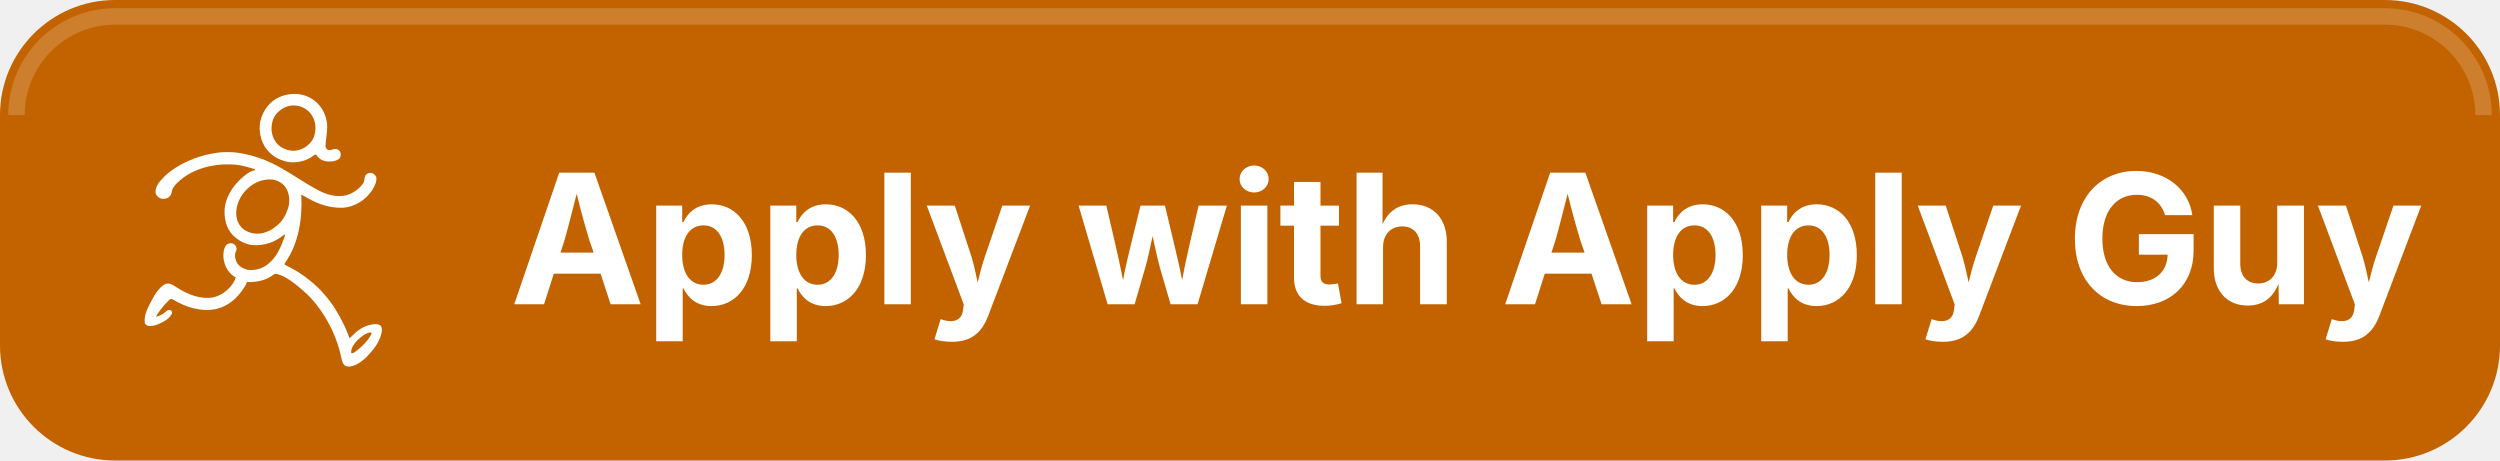
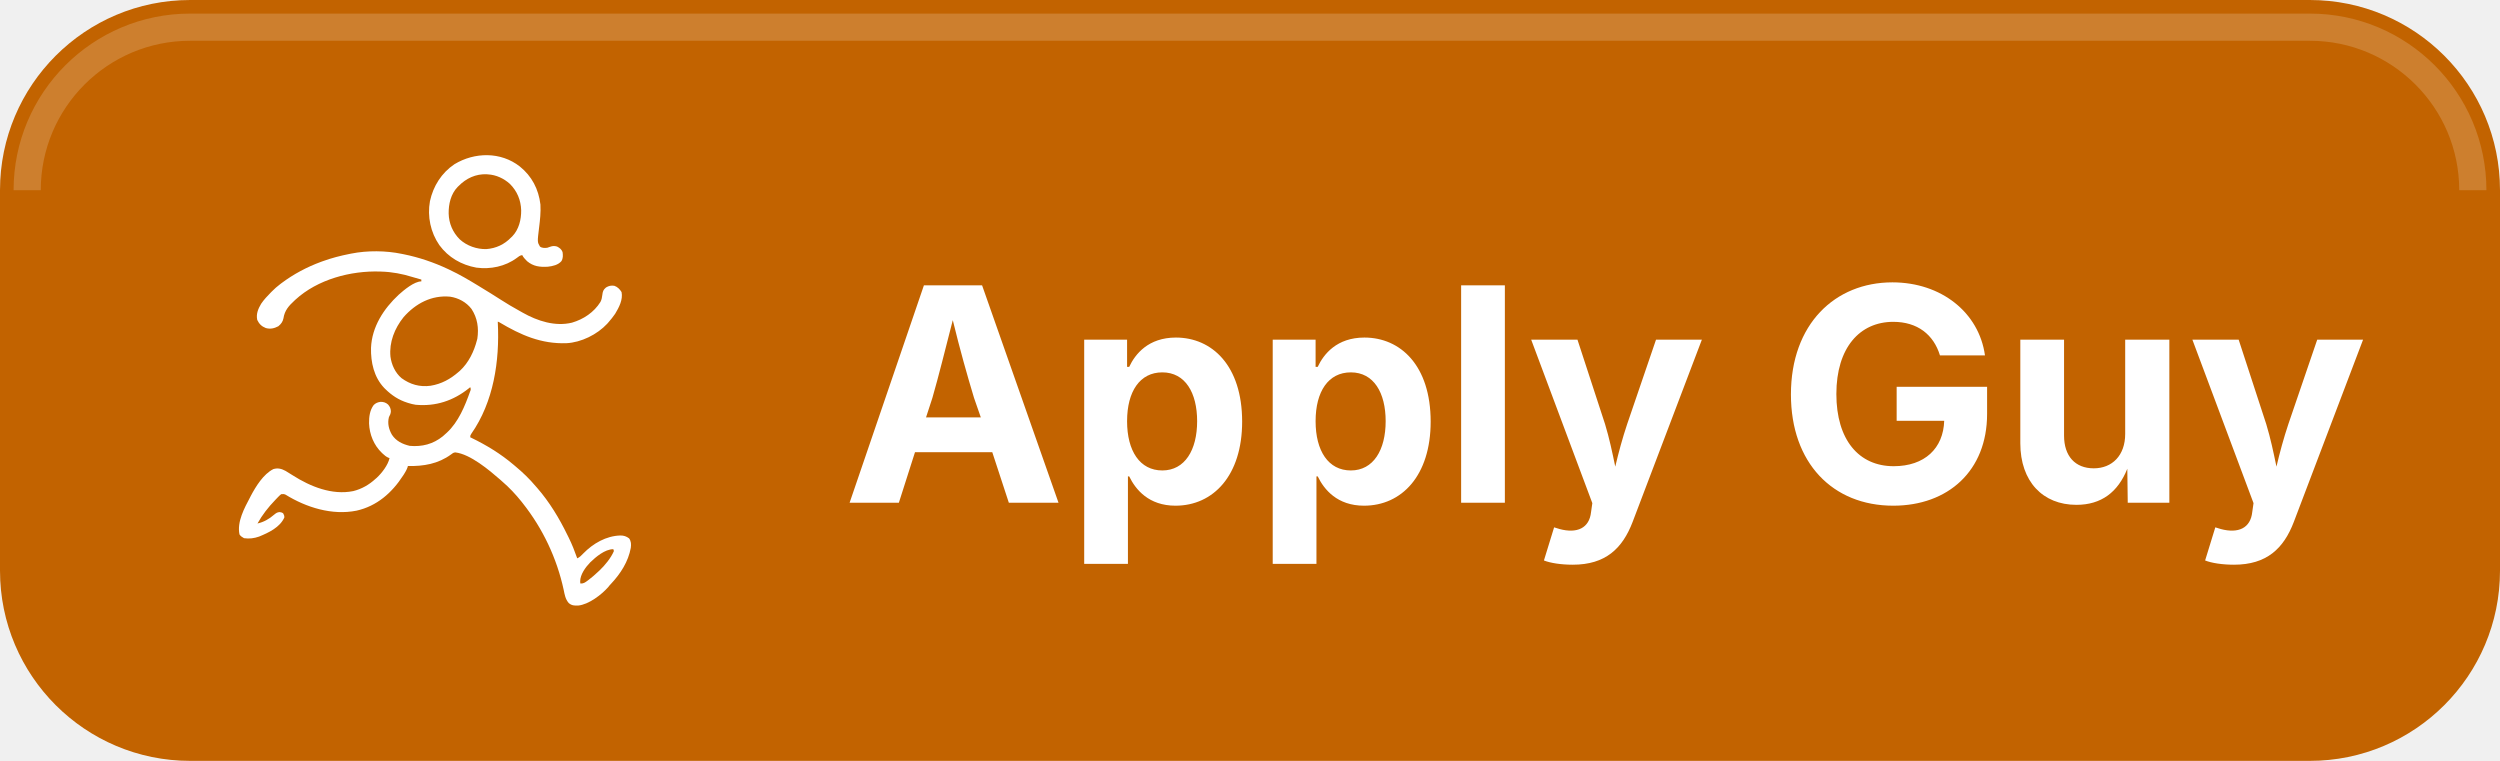
- <svg xmlns="http://www.w3.org/2000/svg" width="152" height="28" viewBox="0 0 152 28" role="img" aria-label="Apply with Apply Guy">
-   <rect width="152" height="28" rx="7" fill="#C26300" />
-   <path d="M1 7a6 6 0 0 1 6-6h138a6 6 0 0 1 6 6" fill="none" stroke="#FFFFFF" stroke-opacity=".18" />
+ <svg xmlns="http://www.w3.org/2000/svg" width="92" height="28" viewBox="0 0 92 28" role="img" aria-label="Apply with Apply Guy">
+   <rect width="92" height="28" rx="7" fill="#C26300" />
+   <path d="M1 7a6 6 0 0 1 6-6h78a6 6 0 0 1 6 6" fill="none" stroke="#FFFFFF" stroke-opacity=".18" />
  <svg x="7" y="5" width="18" height="18" viewBox="209 224 800 800">
    <path d="M0 0 C19.8 15.9 30.8 37.2 33.8 62.3 C34.5 75.1 33.2 87.4 31.6 100 C28.7 123.7 28.7 123.7 33 131 C36.5 133.7 40.8 133.5 45 133 C46.5 132.5 48.1 132 49.6 131.4 C53.8 129.9 56.6 129.8 61 131 C65.3 133.3 68.2 135.4 70 140 C70.7 145.3 71 150.3 68.1 154.9 C62.7 161.2 53.9 163.1 46 164 C32.9 164.8 22.3 163.6 12 155 C9 151.9 5.9 148.9 4 145 C0.2 145.6 -1.9 147.3 -4.8 149.6 C-23.6 163.6 -47.9 168.6 -71 165.5 C-95.4 161.1 -116.8 148.8 -131.5 128.7 C-145.9 107.9 -151.4 81.8 -146.9 56.8 C-141.6 32.2 -127.9 10.5 -106.9 -3.6 C-73.9 -23.6 -31.1 -24.3 0 0 Z M-100 32 C-100.6 32.5 -101.1 33.1 -101.7 33.6 C-112.8 45.2 -116.5 61.5 -116.3 77 C-115.9 93.2 -109.6 107.9 -98.1 119.3 C-86.5 129.9 -70.4 135.5 -54.9 135.2 C-38.7 134 -25.2 127.6 -14 116 C-13.4 115.5 -12.9 114.9 -12.3 114.4 C-1.4 103.1 2.5 86.9 2.3 71.7 C1.8 55 -4.3 40.4 -16.1 28.6 C-25.9 19.7 -38.7 13.7 -52 13 C-52.6 12.9 -53.3 12.9 -54 12.8 C-71.8 12 -87.7 19.4 -100 32 Z " fill="#FFFFFF" transform="translate(748,274)" />
    <path d="M0 0 C0.5 0.1 0.5 0.1 3 0.6 C28.4 5.7 52.6 14 76 25 C76.4 25.2 76.4 25.2 78.7 26.3 C94.7 33.8 109.9 42.8 125 52 C126.1 52.7 127.2 53.4 128.4 54.1 C139.8 61 151.1 68 162.3 75.2 C171.9 81.4 181.7 87.2 191.7 92.7 C193.8 93.9 195.8 95.1 197.9 96.2 C222 109.8 250.8 119.2 278.4 112.5 C297.4 106.9 314.3 95.6 324.9 78.7 C326.9 74.9 327.5 71.5 328 67.3 C328.7 61.5 329.5 58.8 334 55 C338.6 52.2 342.5 51.4 347.7 52.2 C352.9 54 356.7 57.9 359.5 62.5 C362 75 355.3 87.5 349 98 C345.7 102.9 341.9 107.5 338 112 C337.7 112.4 337.7 112.4 336 114.3 C319.6 131.9 293.5 144.9 269.3 146.1 C227.9 147.5 194.7 132.8 159.6 111.9 C158 111 158 111 157 111 C157 111.6 157.1 112.2 157.1 112.8 C160.2 175.2 150.3 242 113.7 294.3 C112 297 112 297 112 300 C112.6 300.3 113.1 300.5 113.7 300.8 C138.7 312.9 161.8 327 183 345 C184.1 345.9 185.2 346.8 186.2 347.7 C198 357.5 209.1 368.2 219 380 C219.8 380.9 220.6 381.8 221.4 382.7 C241.6 405.9 257.6 432.4 271 460 C271.7 461.3 272.3 462.7 273 464 C278.5 475.1 282.9 486.4 287 498 C291.1 496.1 293.8 493.3 296.9 490 C312.8 473.7 334.3 461.2 357.6 460.6 C363.2 460.6 367.2 461.9 371.8 465.3 C375.3 470.2 375.3 475 374.6 480.8 C370.5 503.4 357.8 523.1 342.2 539.7 C340 542 340 542 337.6 545.1 C326.6 557.5 305.7 573.6 288.4 575.2 C282.2 575.4 277.8 575.2 273 571 C267.6 564.7 266.4 557.3 264.8 549.4 C253.7 498 230.6 449.1 198 408 C197.3 407.1 196.6 406.2 195.9 405.3 C186.3 393.3 175.7 382 164 372 C163 371.2 162.1 370.3 161.1 369.4 C143.1 353.7 112.1 327.5 87.5 324.7 C84.4 325.1 83.1 326 80.7 328 C59.5 343.5 35.7 347.5 10 347 C9.8 347.8 9.5 348.7 9.3 349.5 C7.8 353.6 5.8 356.9 3.5 360.6 C3.1 361.3 2.6 362 2.1 362.7 C-16 390.8 -40.8 412.6 -74 420 C-113.9 428 -156.2 414.8 -190.1 393.8 C-192.6 392.7 -194.3 392.7 -197 393 C-198.9 394.3 -198.9 394.3 -200.7 396.1 C-201.3 396.8 -202 397.4 -202.7 398.1 C-203.4 398.8 -204 399.6 -204.8 400.3 C-205.5 401 -206.2 401.8 -206.9 402.5 C-218.1 414.1 -228.2 426.9 -236 441 C-225.5 438.6 -216.9 433.6 -208.8 426.6 C-205.7 424 -203.6 422.5 -199.6 422.3 C-196 423 -196 423 -194.1 424.2 C-192.6 426.7 -192.1 428.1 -192 431 C-199.1 447.3 -217.8 456 -233.4 462.4 C-241.3 465.2 -249.6 466.3 -258 465 C-261.2 463.2 -263.4 461.9 -265.4 458.9 C-269.8 438.3 -257.3 415.6 -248 398 C-247.8 397.7 -247.8 397.7 -247.1 396.2 C-238.8 380.5 -226.3 360.1 -210 352 C-202.6 349.8 -196.6 351.4 -190 355 C-186 357.4 -182.1 359.9 -178.2 362.3 C-149.5 380.6 -114 395 -79.4 388 C-65.6 384.6 -53.4 377.6 -43 368 C-42.4 367.5 -41.8 366.9 -41.1 366.4 C-32.6 358.5 -22.5 345.5 -20 334 C-20.4 333.9 -20.4 333.9 -22.1 333.3 C-25.6 331.7 -28.1 329.6 -30.9 327 C-31.4 326.5 -31.9 326 -32.5 325.5 C-45.7 312.9 -52.8 295.3 -53.5 277.2 C-53.6 266.6 -52.4 255.9 -45.9 247.2 C-42.5 243.9 -39.2 242.6 -34.5 242 C-29.7 242 -26 243.2 -22.4 246.4 C-19.4 249.9 -18.1 252.7 -17.8 257.3 C-18 261.3 -19.1 263.5 -21 267 C-23.6 277.2 -21.2 286.9 -16.1 295.8 C-9.3 306.2 1.2 311.2 13 314 C33.1 315.8 51.2 311.2 67.1 298.4 C68.7 297 70.4 295.5 72 294 C72.6 293.5 73.2 292.9 73.8 292.4 C92.7 275 103.4 248.6 111.8 225 C112.1 224.3 112.3 223.6 112.6 222.9 C113 221 113 221 112 218 C111.6 218.3 111.6 218.3 109.7 219.9 C84.4 240.2 55.4 249.8 22.8 246.8 C18.7 246.2 14.9 245.2 11 244 C10.4 243.8 9.7 243.6 9.1 243.4 C-5.1 238.9 -16.3 231.5 -27 221 C-27.6 220.4 -28.3 219.8 -28.9 219.1 C-45.5 201.5 -50.8 177.3 -50.3 153.8 C-48.9 119.3 -29.6 89.7 -5 66.8 C3.5 59.2 20.4 45 32 45 C32 44 32 43 32 42 C31.4 41.8 30.8 41.7 30.2 41.5 C25.9 40.4 21.6 39.2 17.3 37.8 C1.2 32.7 -16 29.5 -33 29 C-33.7 29 -34.4 28.9 -35.2 28.9 C-83.6 27.3 -137.7 41.7 -174 75 C-174.5 75.5 -175 75.9 -175.5 76.4 C-184.7 84.9 -191.6 92.5 -193.5 105.4 C-194.6 111 -197.5 114.8 -201.9 118.4 C-208.6 121.9 -214.9 123.4 -222.4 121.3 C-229.1 118.7 -233.3 114.6 -236.4 108 C-238.4 98.2 -235 90 -230 81.6 C-225.4 74.8 -219.8 68.9 -214 63 C-213.7 62.7 -213.7 62.7 -212.3 61.3 C-208.2 57.1 -203.9 53.4 -199.2 49.8 C-198.5 49.3 -197.8 48.7 -197 48.1 C-177.1 33.2 -155.4 21.6 -132 13 C-131.2 12.7 -130.3 12.4 -129.5 12.1 C-115 6.8 -100.2 3 -85 0 C-84.1 -0.2 -83.3 -0.4 -82.4 -0.5 C-56.4 -5.7 -25.9 -5.4 0 0 Z M2.9 103.6 C-11.7 121.8 -20.8 144.5 -18.5 168.1 C-16.7 181.3 -10.9 194.2 -0.6 203.1 C13.7 213.6 29.3 218.1 47.1 215.7 C64.9 212.8 79.5 204.8 93 193 C93.7 192.4 94.3 191.9 95 191.3 C109.3 178.2 118.3 159.5 123 141 C123.2 140.3 123.4 139.5 123.6 138.8 C126.2 121.4 123.8 104.8 114 90 C105.6 79 92.6 72 79 70 C48.8 67.2 22.6 81.1 2.9 103.6 Z M308.1 504.7 C300.6 512.4 291.8 524.5 291.8 535.6 C291.8 536.7 291.9 537.8 292 539 C297 539.7 299.9 537.4 303.7 534.6 C304.3 534.1 304.9 533.7 305.6 533.2 C311 529.1 316.1 524.7 321 520 C321.7 519.3 322.5 518.7 323.2 518 C332.2 509.5 342.1 497.5 347 486 C346.8 485.5 346.8 485.5 346 483 C332.3 483 317.3 495.7 308.1 504.7 Z " fill="#FFFFFF" transform="translate(555,417)" />
  </svg>
-   <text x="31" y="18.5" fill="#FFFFFF" font-family="-apple-system,BlinkMacSystemFont,'Segoe UI',sans-serif" font-size="11" font-weight="700">Apply with Apply Guy</text>
+   <text x="31" y="18.5" fill="#FFFFFF" font-family="-apple-system,BlinkMacSystemFont,'Segoe UI',sans-serif" font-size="11" font-weight="700">Apply Guy</text>
</svg>
